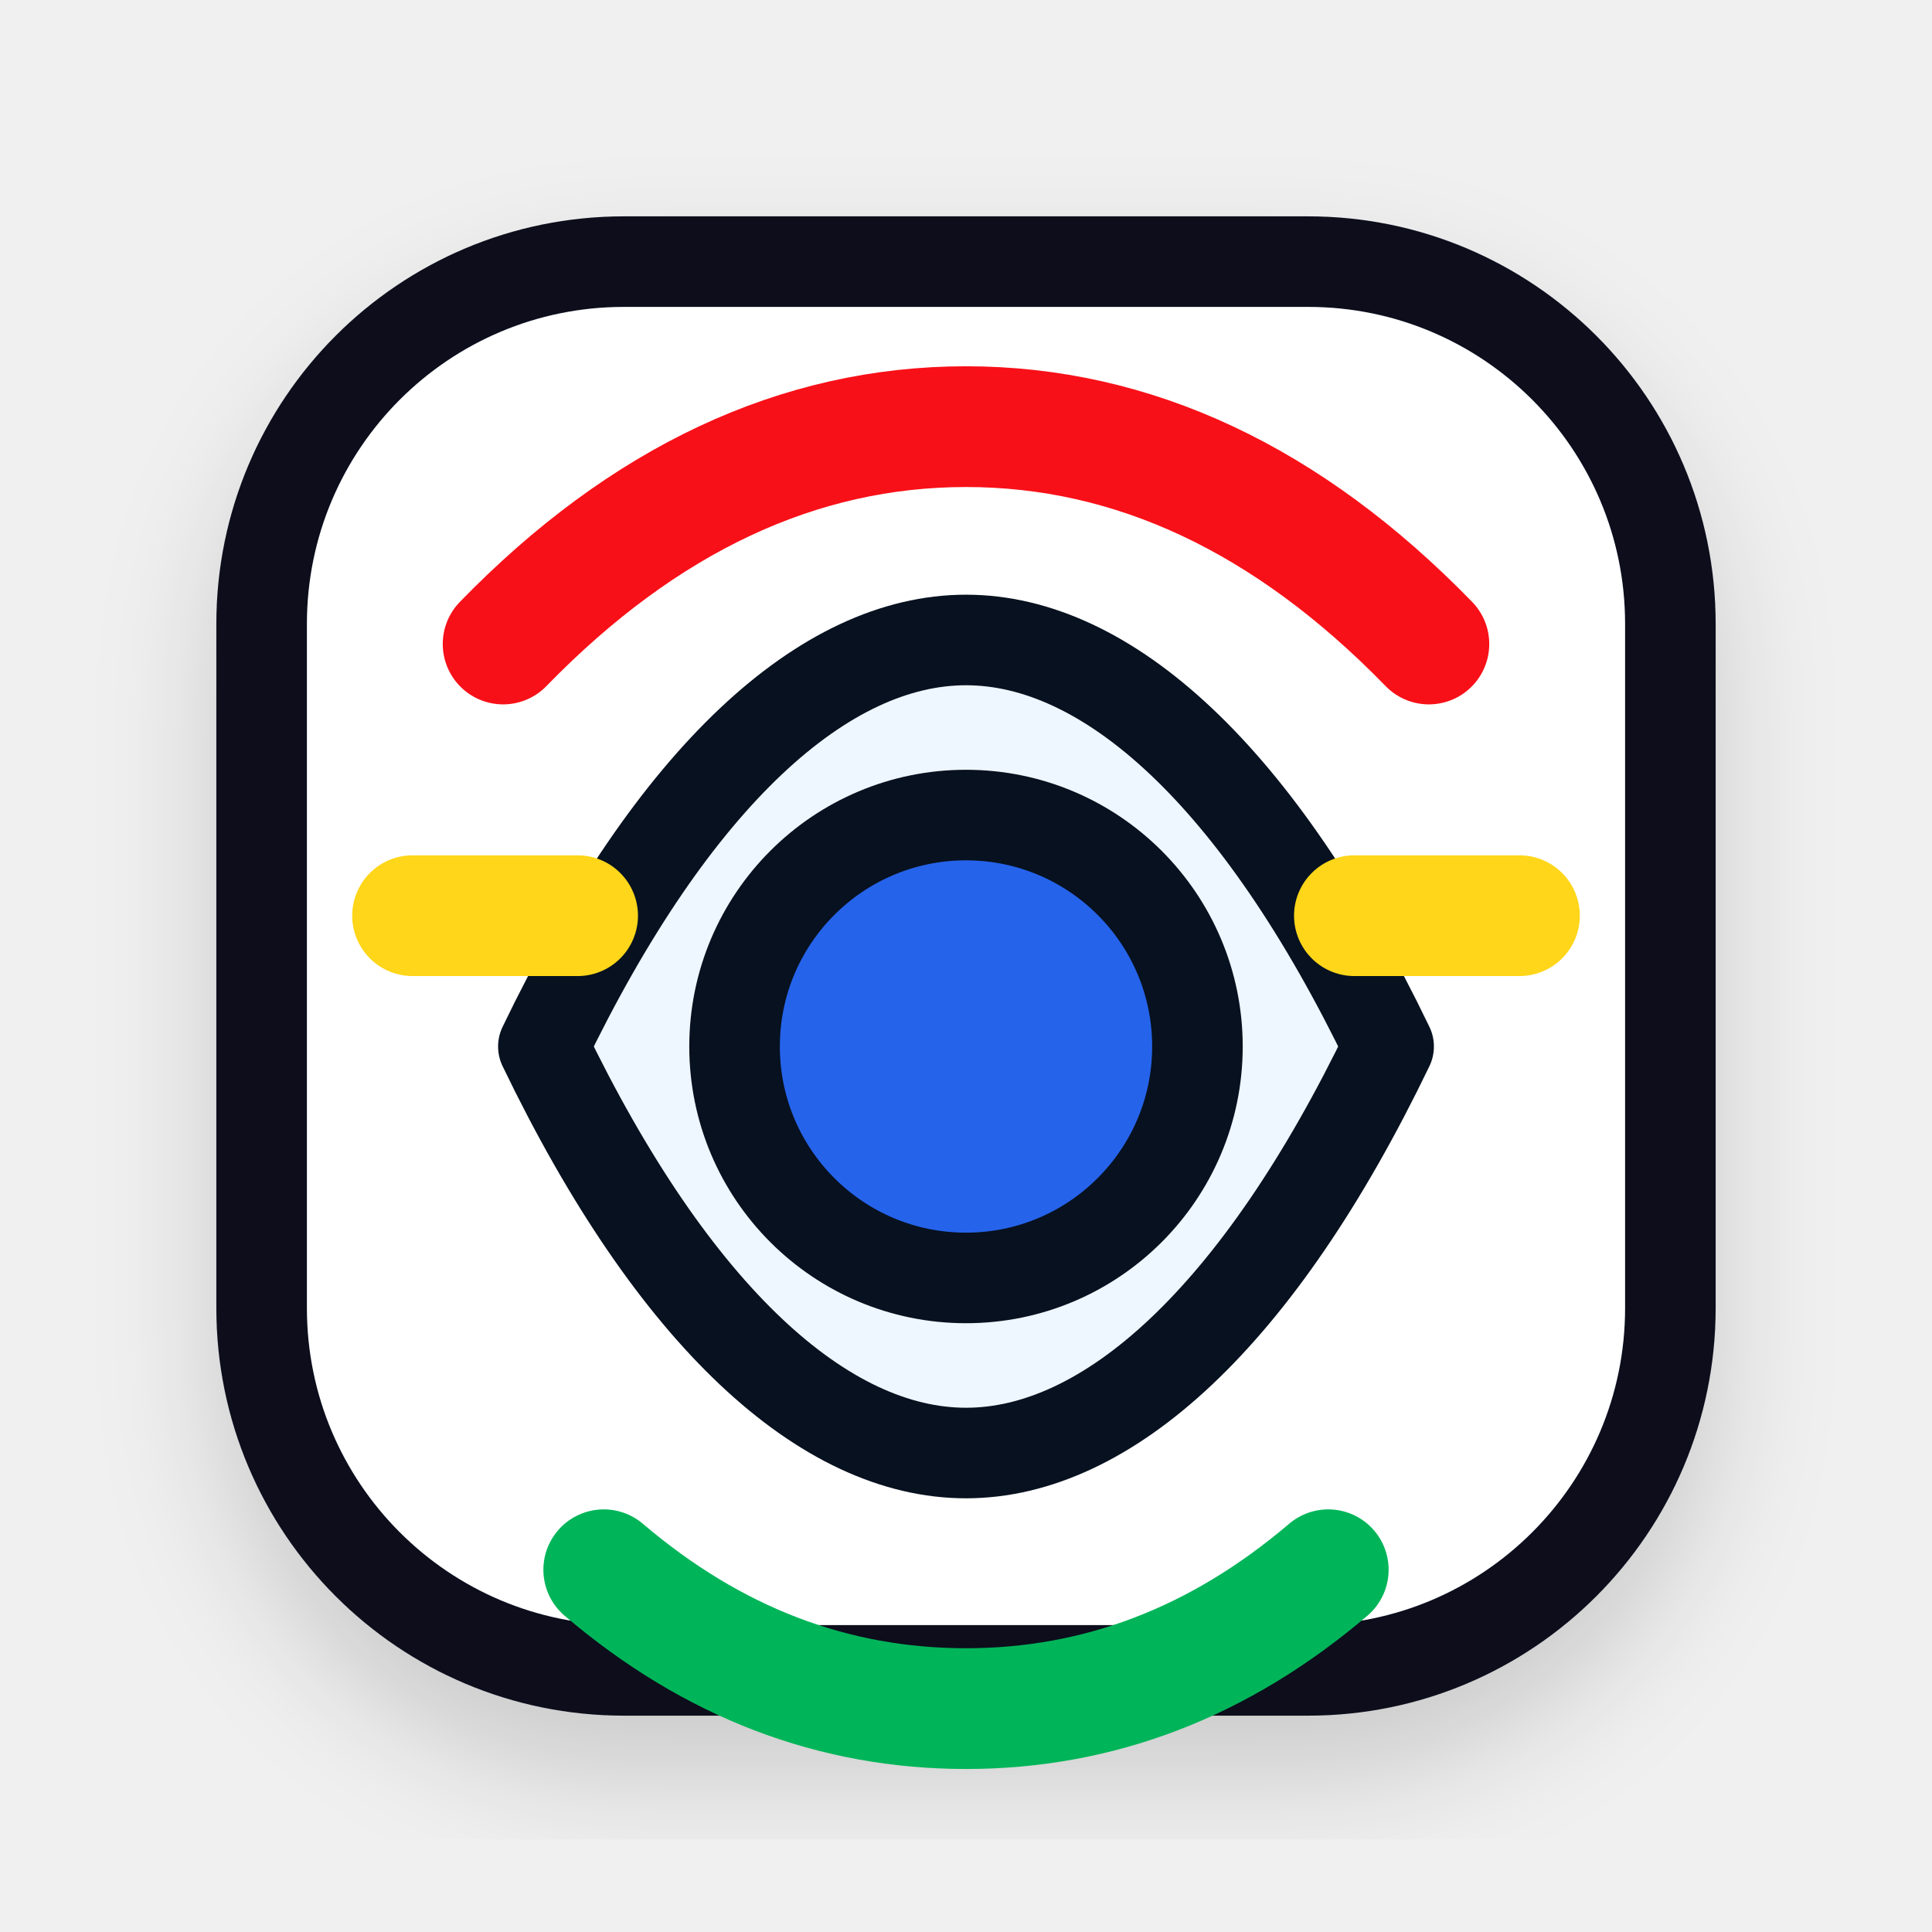
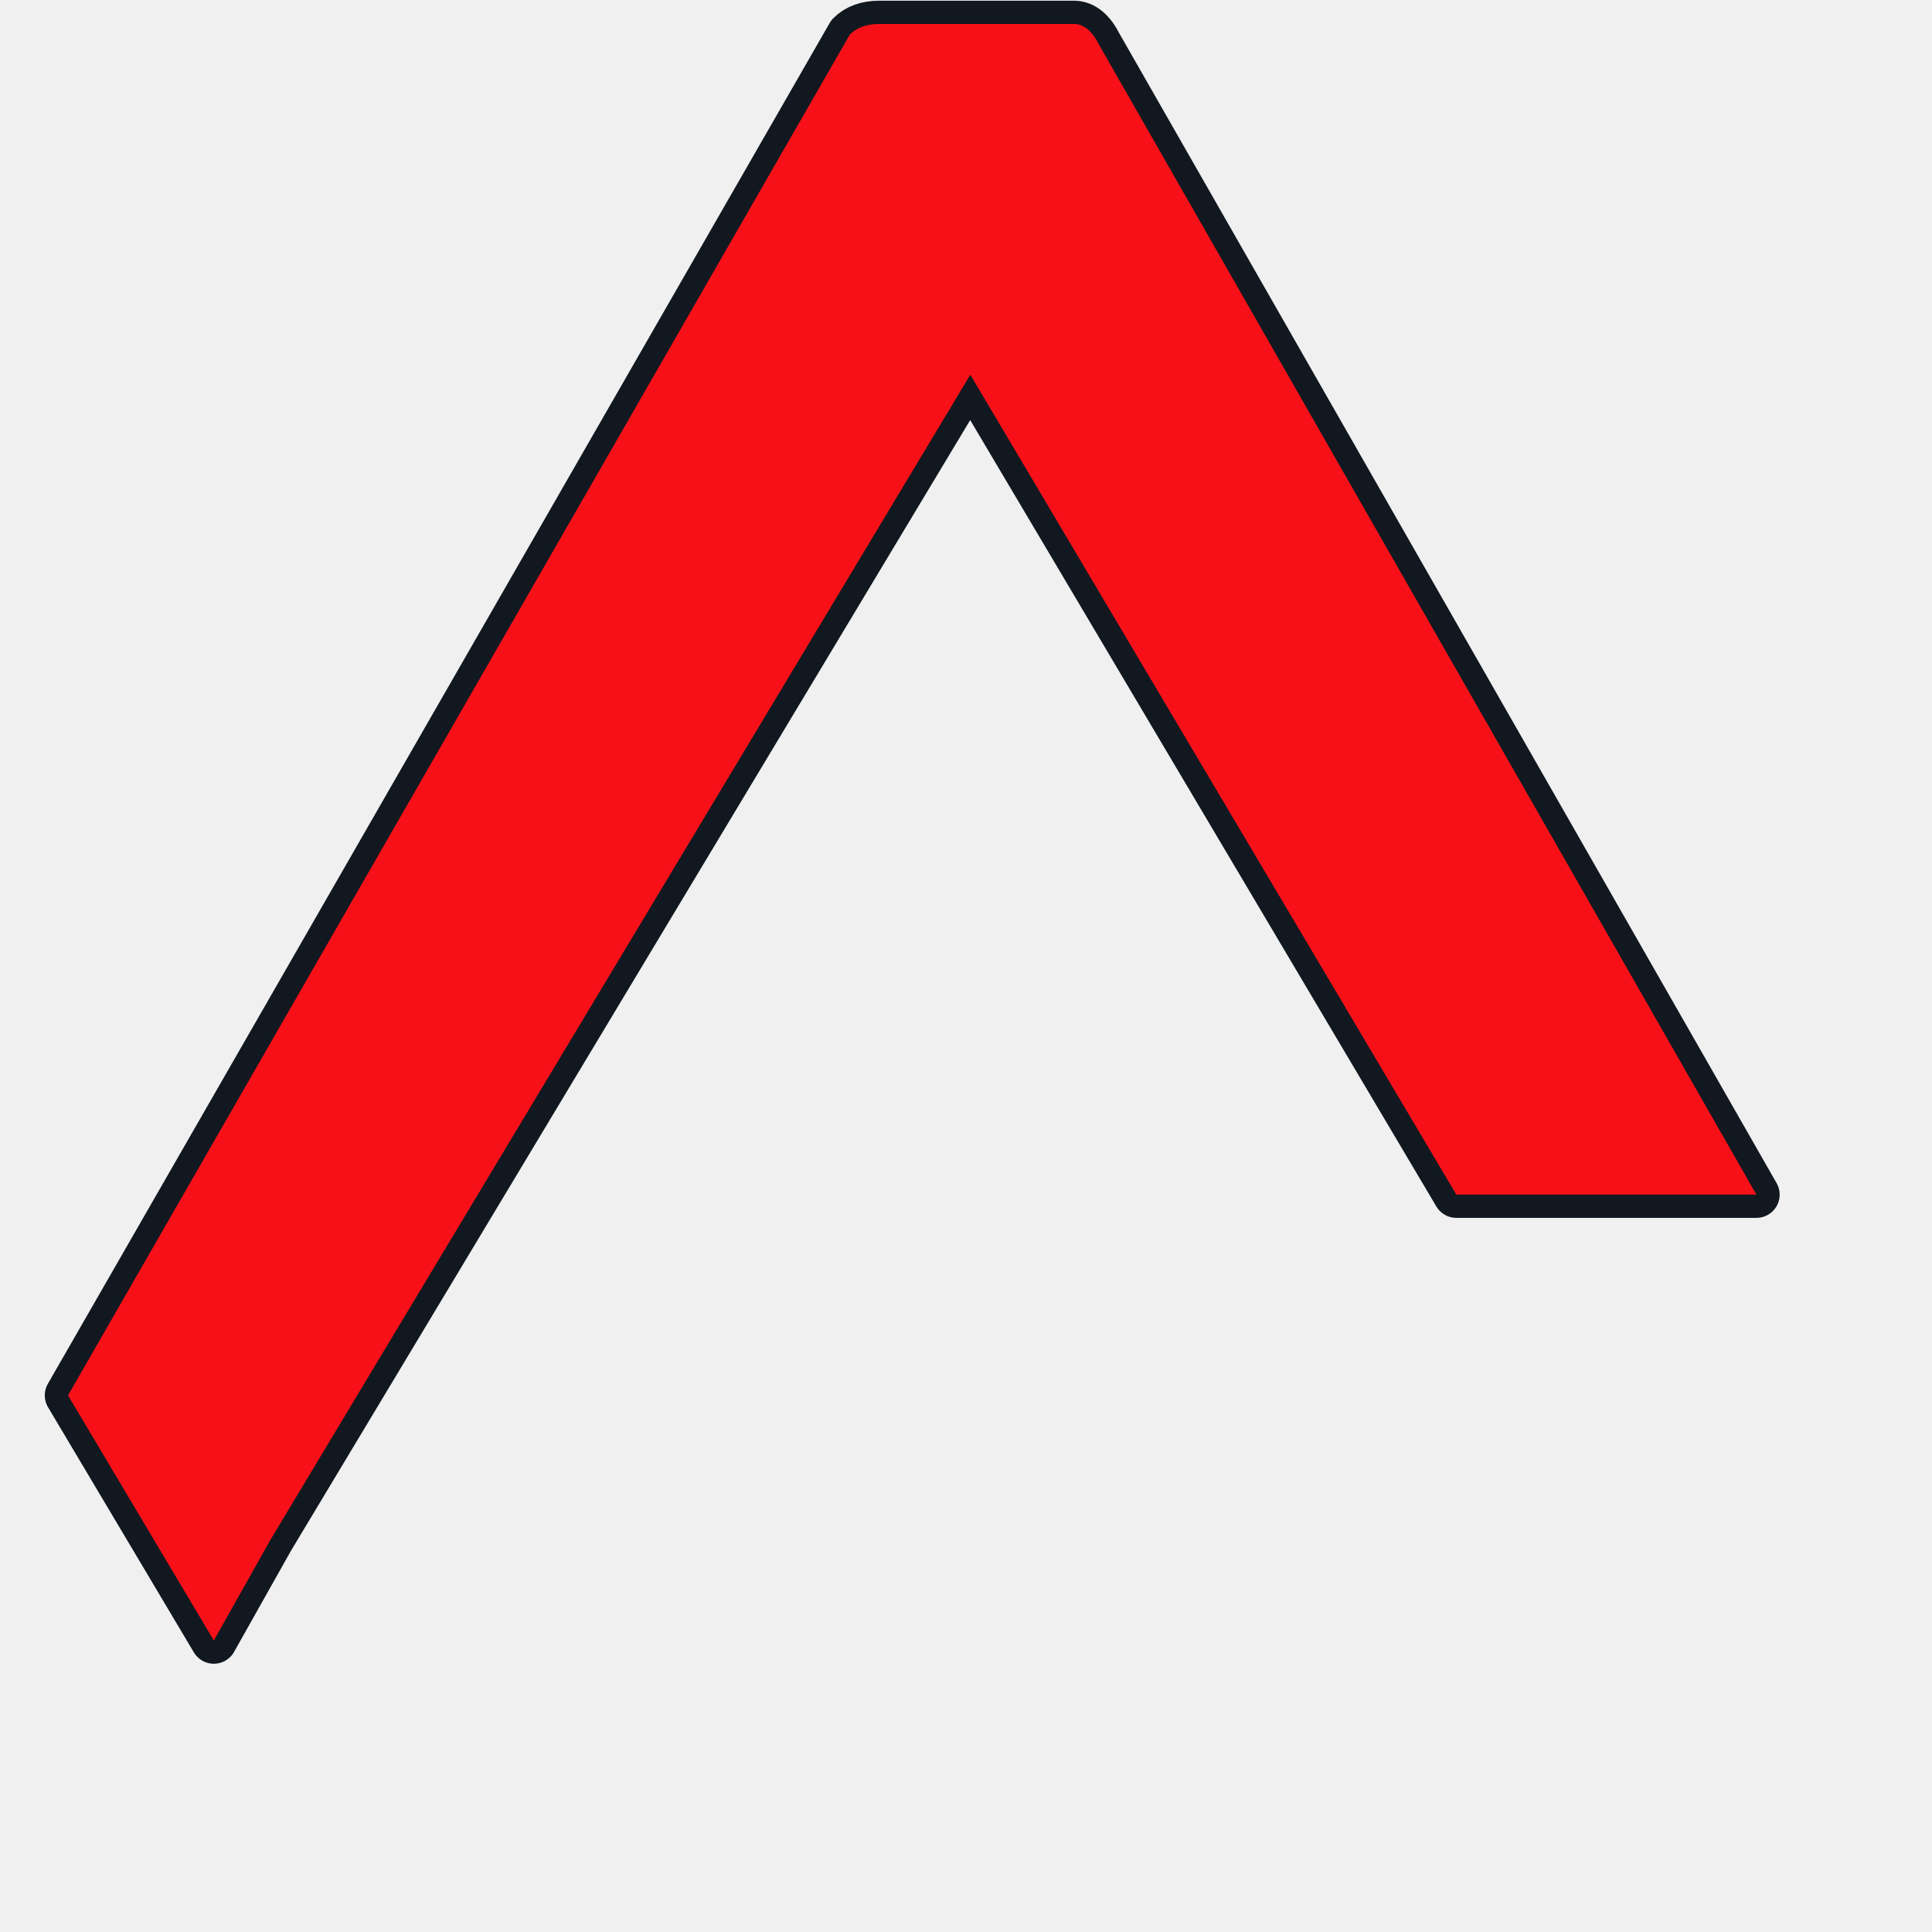
<svg xmlns="http://www.w3.org/2000/svg" viewBox="0 0 96 96" width="96" height="96" role="img" aria-labelledby="title desc">
-   <defs>
-     <filter id="shadow" x="-12%" y="-12%" width="124%" height="124%">
-       <feDropShadow dx="0" dy="3" stdDeviation="3" flood-color="#020617" flood-opacity="0.16" />
-     </filter>
-   </defs>
-   <rect x="13" y="13" width="70" height="70" rx="18" fill="#ffffff" stroke="#07111f" stroke-width="4.5" filter="url(#shadow)" />
-   <path d="M27 52c6.5-13.5 14-20.2 21-20.2S62.5 38.5 69 52c-6.5 13.5-14 20.2-21 20.2S33.5 65.5 27 52Z" fill="#eef6ff" stroke="#07111f" stroke-width="4.5" stroke-linejoin="round" />
-   <circle cx="48" cy="52" r="11.5" fill="#2563eb" stroke="#07111f" stroke-width="4.5" />
-   <path d="M25 32c7-7.2 14.7-10.8 23-10.8S64 24.8 71 32" fill="none" stroke="#f81018" stroke-linecap="round" stroke-width="6" />
-   <path d="M30 78c5.4 4.6 11.4 6.9 18 6.9S60.6 82.6 66 78" fill="none" stroke="#00b559" stroke-linecap="round" stroke-width="6" />
-   <path d="M20.5 45.5h8.2M67.3 45.5h8.2" fill="none" stroke="#ffd619" stroke-linecap="round" stroke-width="6" />
+   <g fill="none" stroke-linecap="round" stroke-linejoin="round">
+     <g transform="translate(-13 -7) scale(0.105)">
+       <path d="M225 843 L156 727 L526 83 Q531 78 540 78 L632 78 Q639 78 644 88 L955 632 L813 632 L583 244 L252 795 Z" fill="#f81018" stroke="#111820" stroke-width="22" paint-order="stroke fill" />
+     </g>
+   </g>
</svg>
